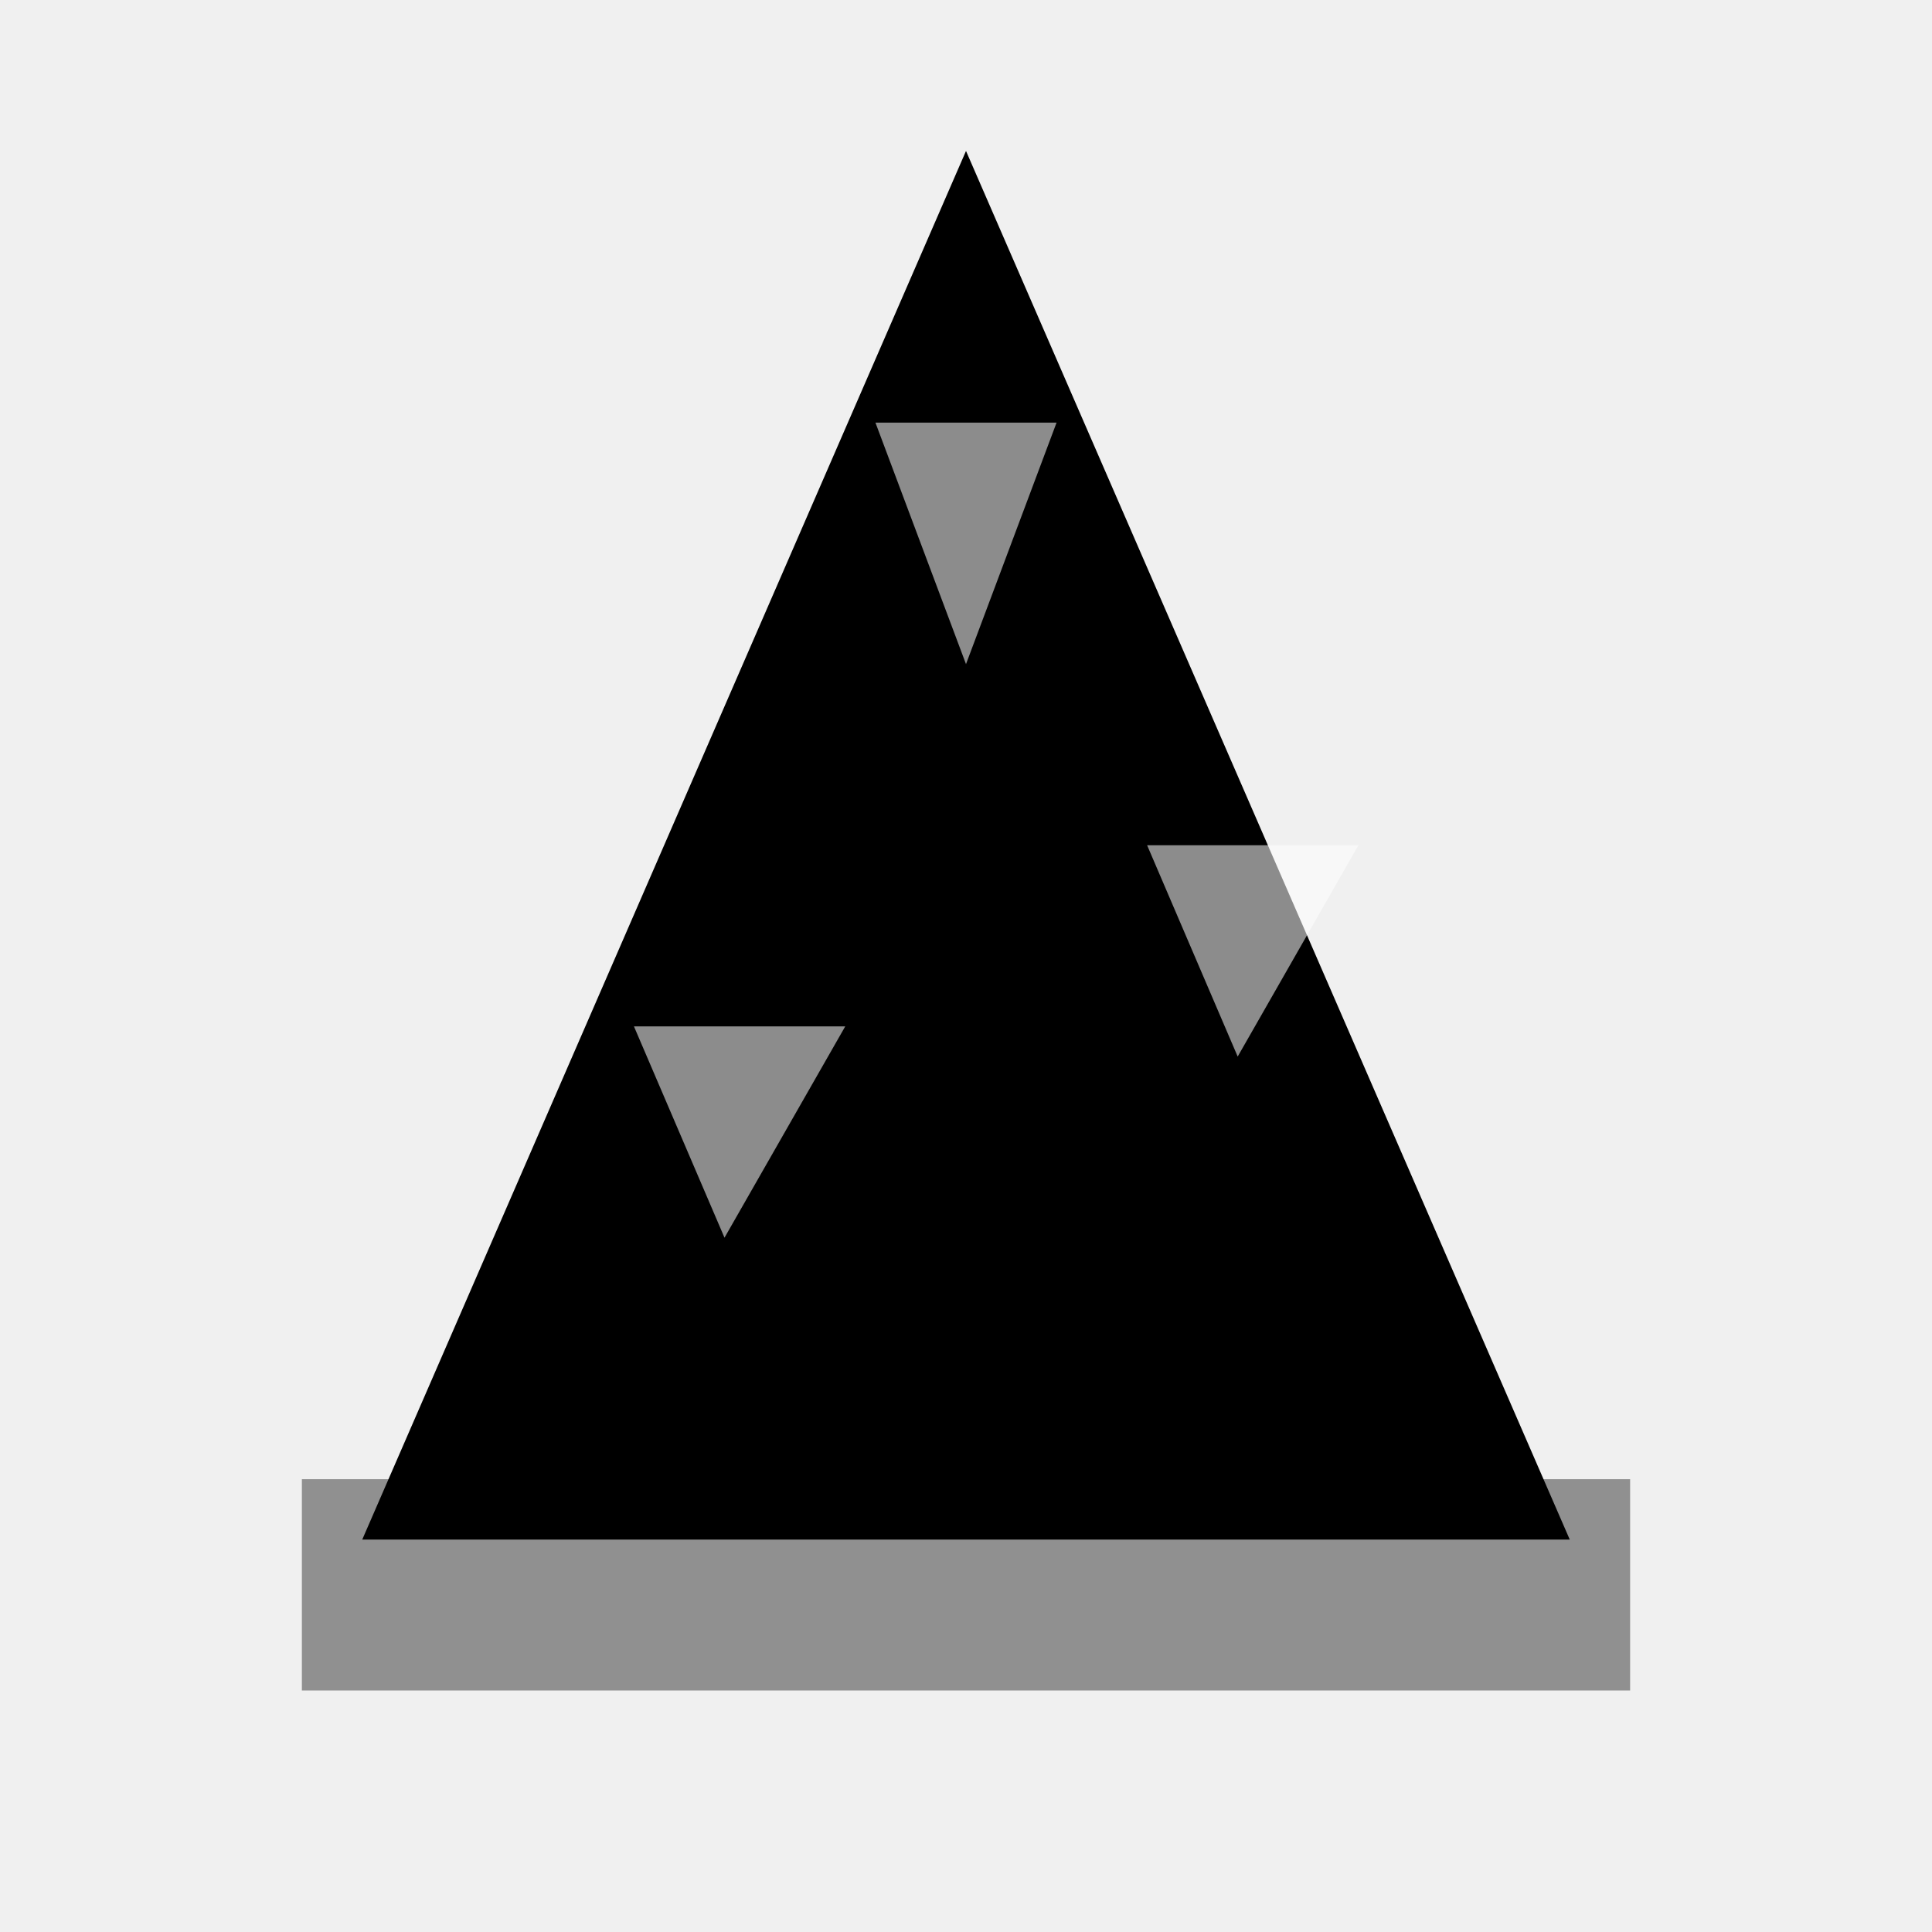
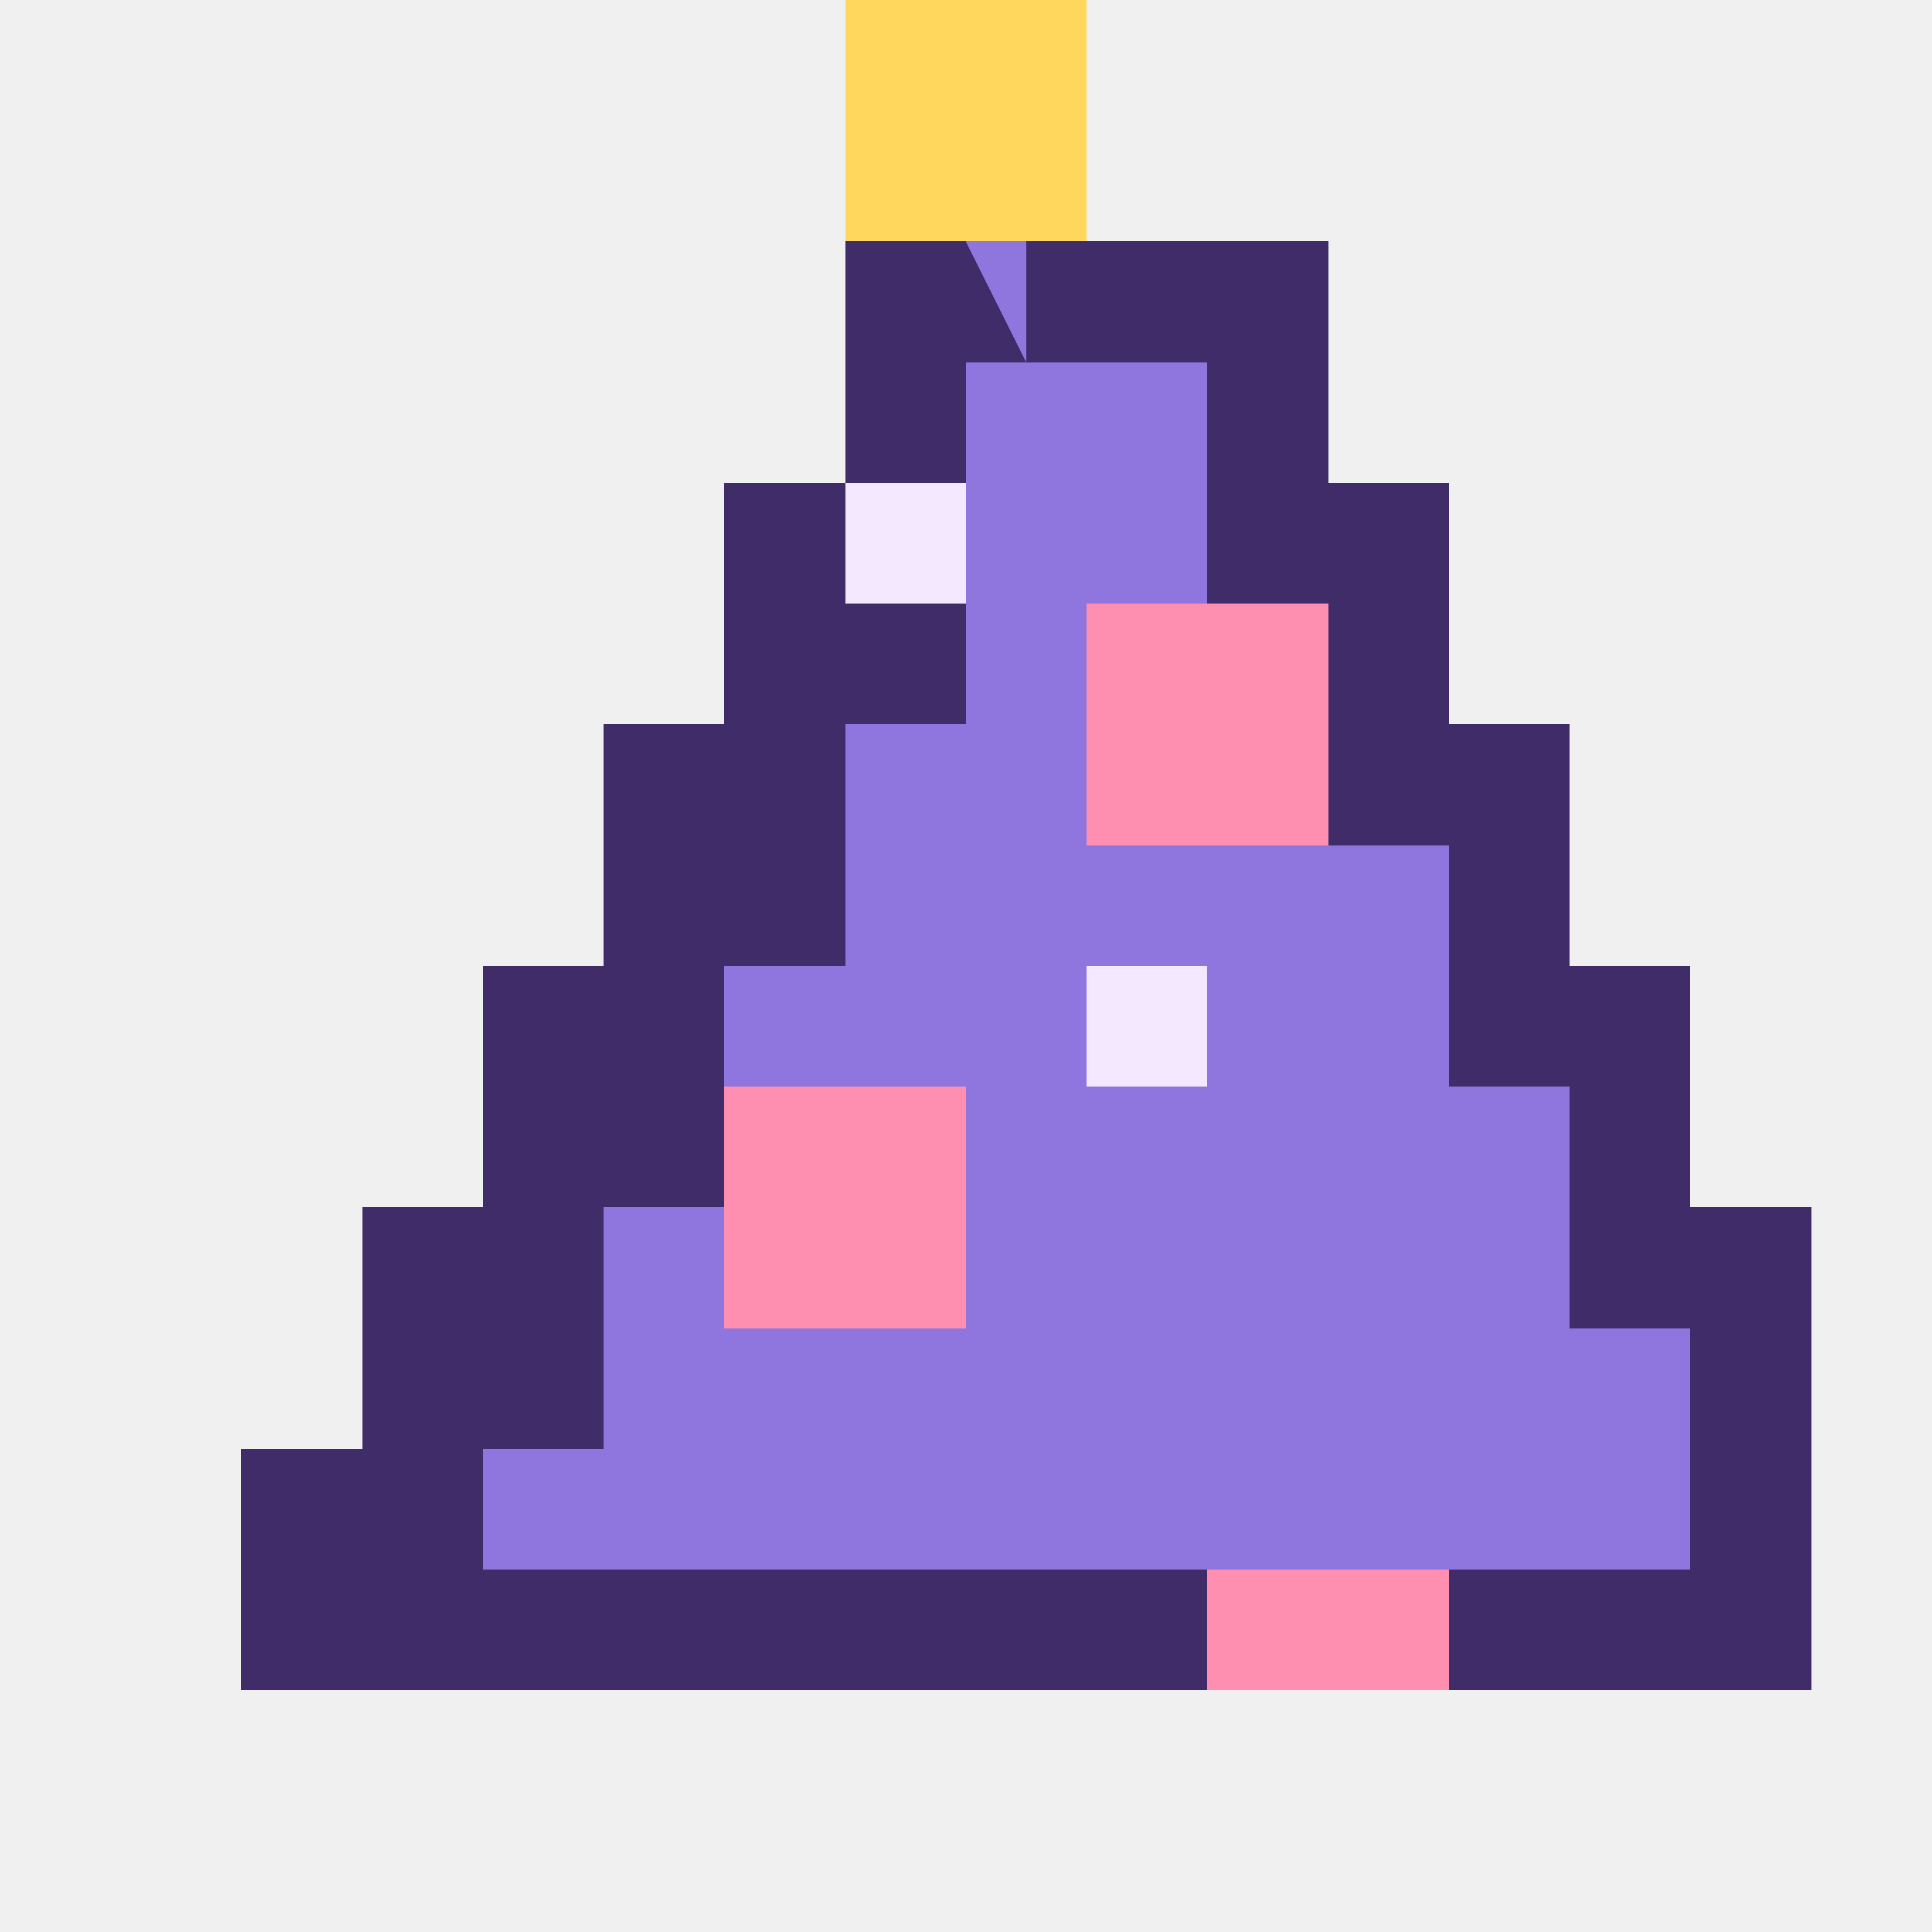
- <svg xmlns="http://www.w3.org/2000/svg" viewBox="0 0 64 64">
-   <path fill="currentColor" d="M32 5 12 51h40z" />
-   <path fill="#fff" opacity=".55" d="M29 14h6l-3 8zM21 34h7l-4 7zM38 28h7l-4 7z" />
-   <path fill="#000" opacity=".4" d="M10 49h44v7H10z" />
+ <svg xmlns="http://www.w3.org/2000/svg" viewBox="0 0 32 32" shape-rendering="crispEdges">
+   <path fill="#3f2c69" d="M14 0h4v4h4v4h2v4h2v4h2v4h2v8H4v-4h2v-4h2v-4h2v-4h2V8h2V4h2z" />
+   <path fill="#8f76df" d="M15 2h2v4h3v4h2v4h2v4h2v4h2v4H8v-2h2v-4h2v-4h2v-4h2V6h1z" />
+   <path fill="#ffd75d" d="M14 0h4v4h-4z" />
+   <path fill="#ff8fb0" d="M18 10h4v4h-4zm-6 8h4v4h-4zm8 8h4v2h-4z" />
+   <path fill="#f3e8ff" d="M14 8h2v2h-2zm4 8h2v2h-2z" />
</svg>
